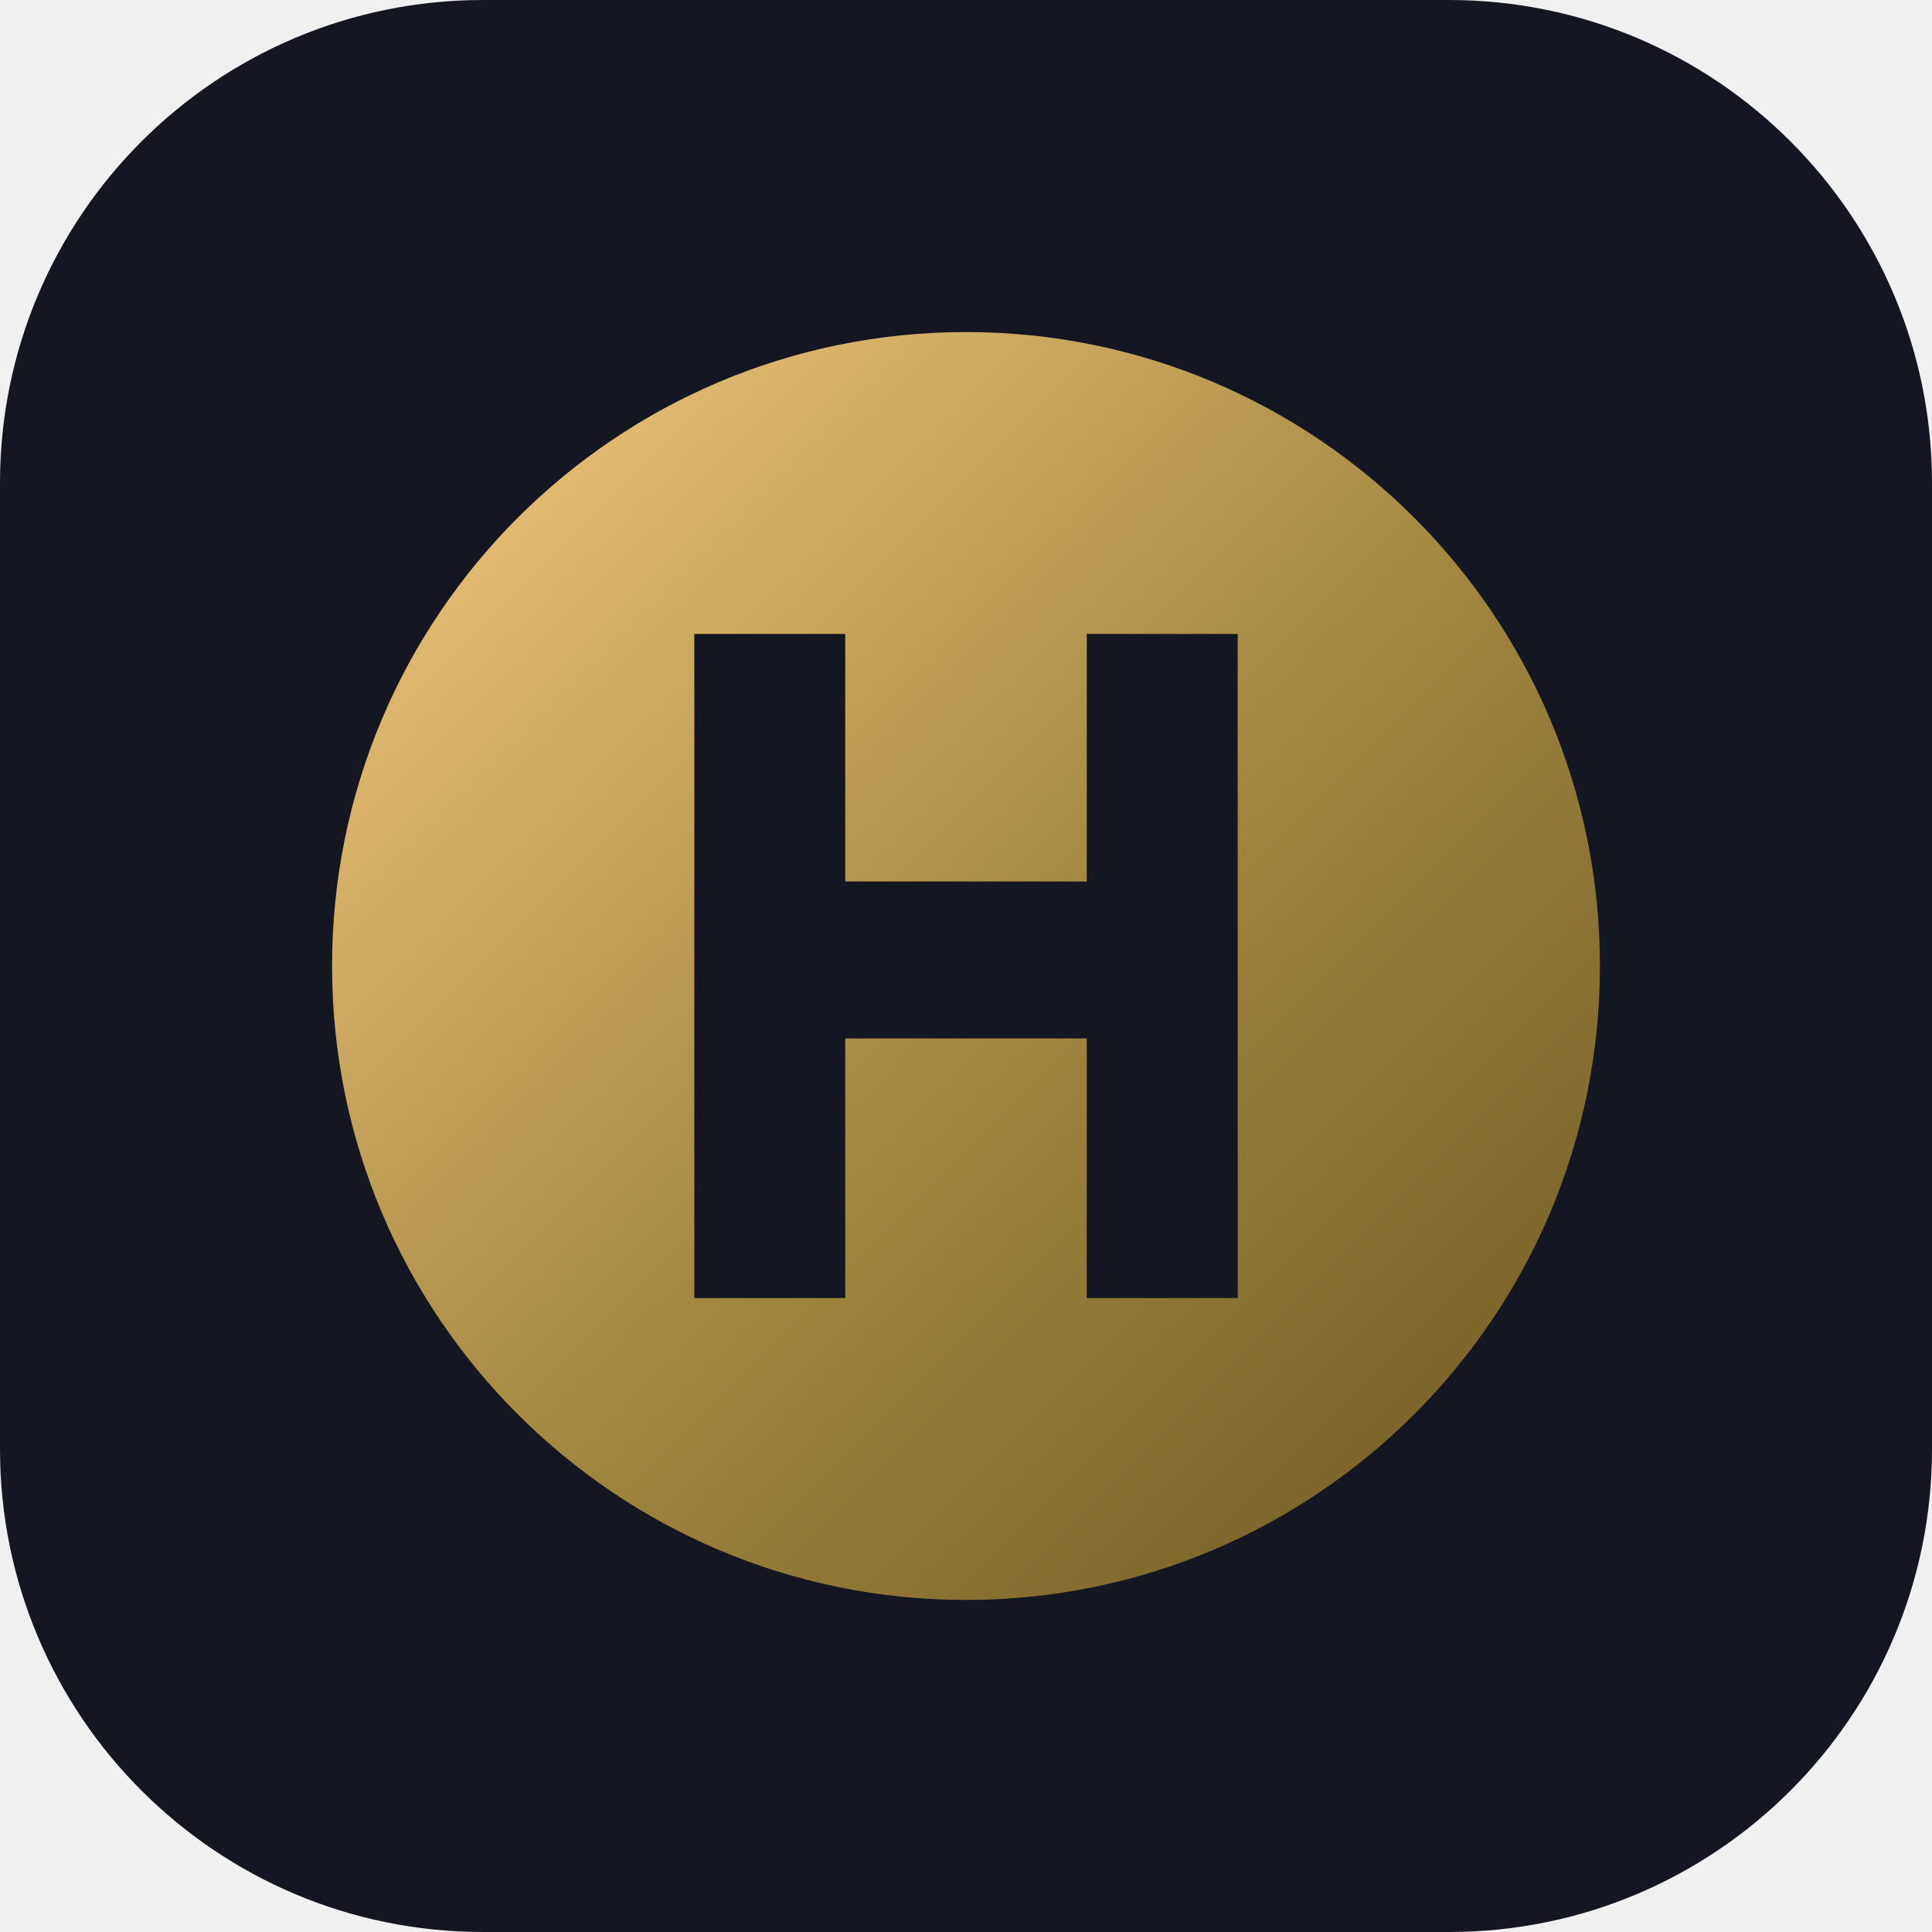
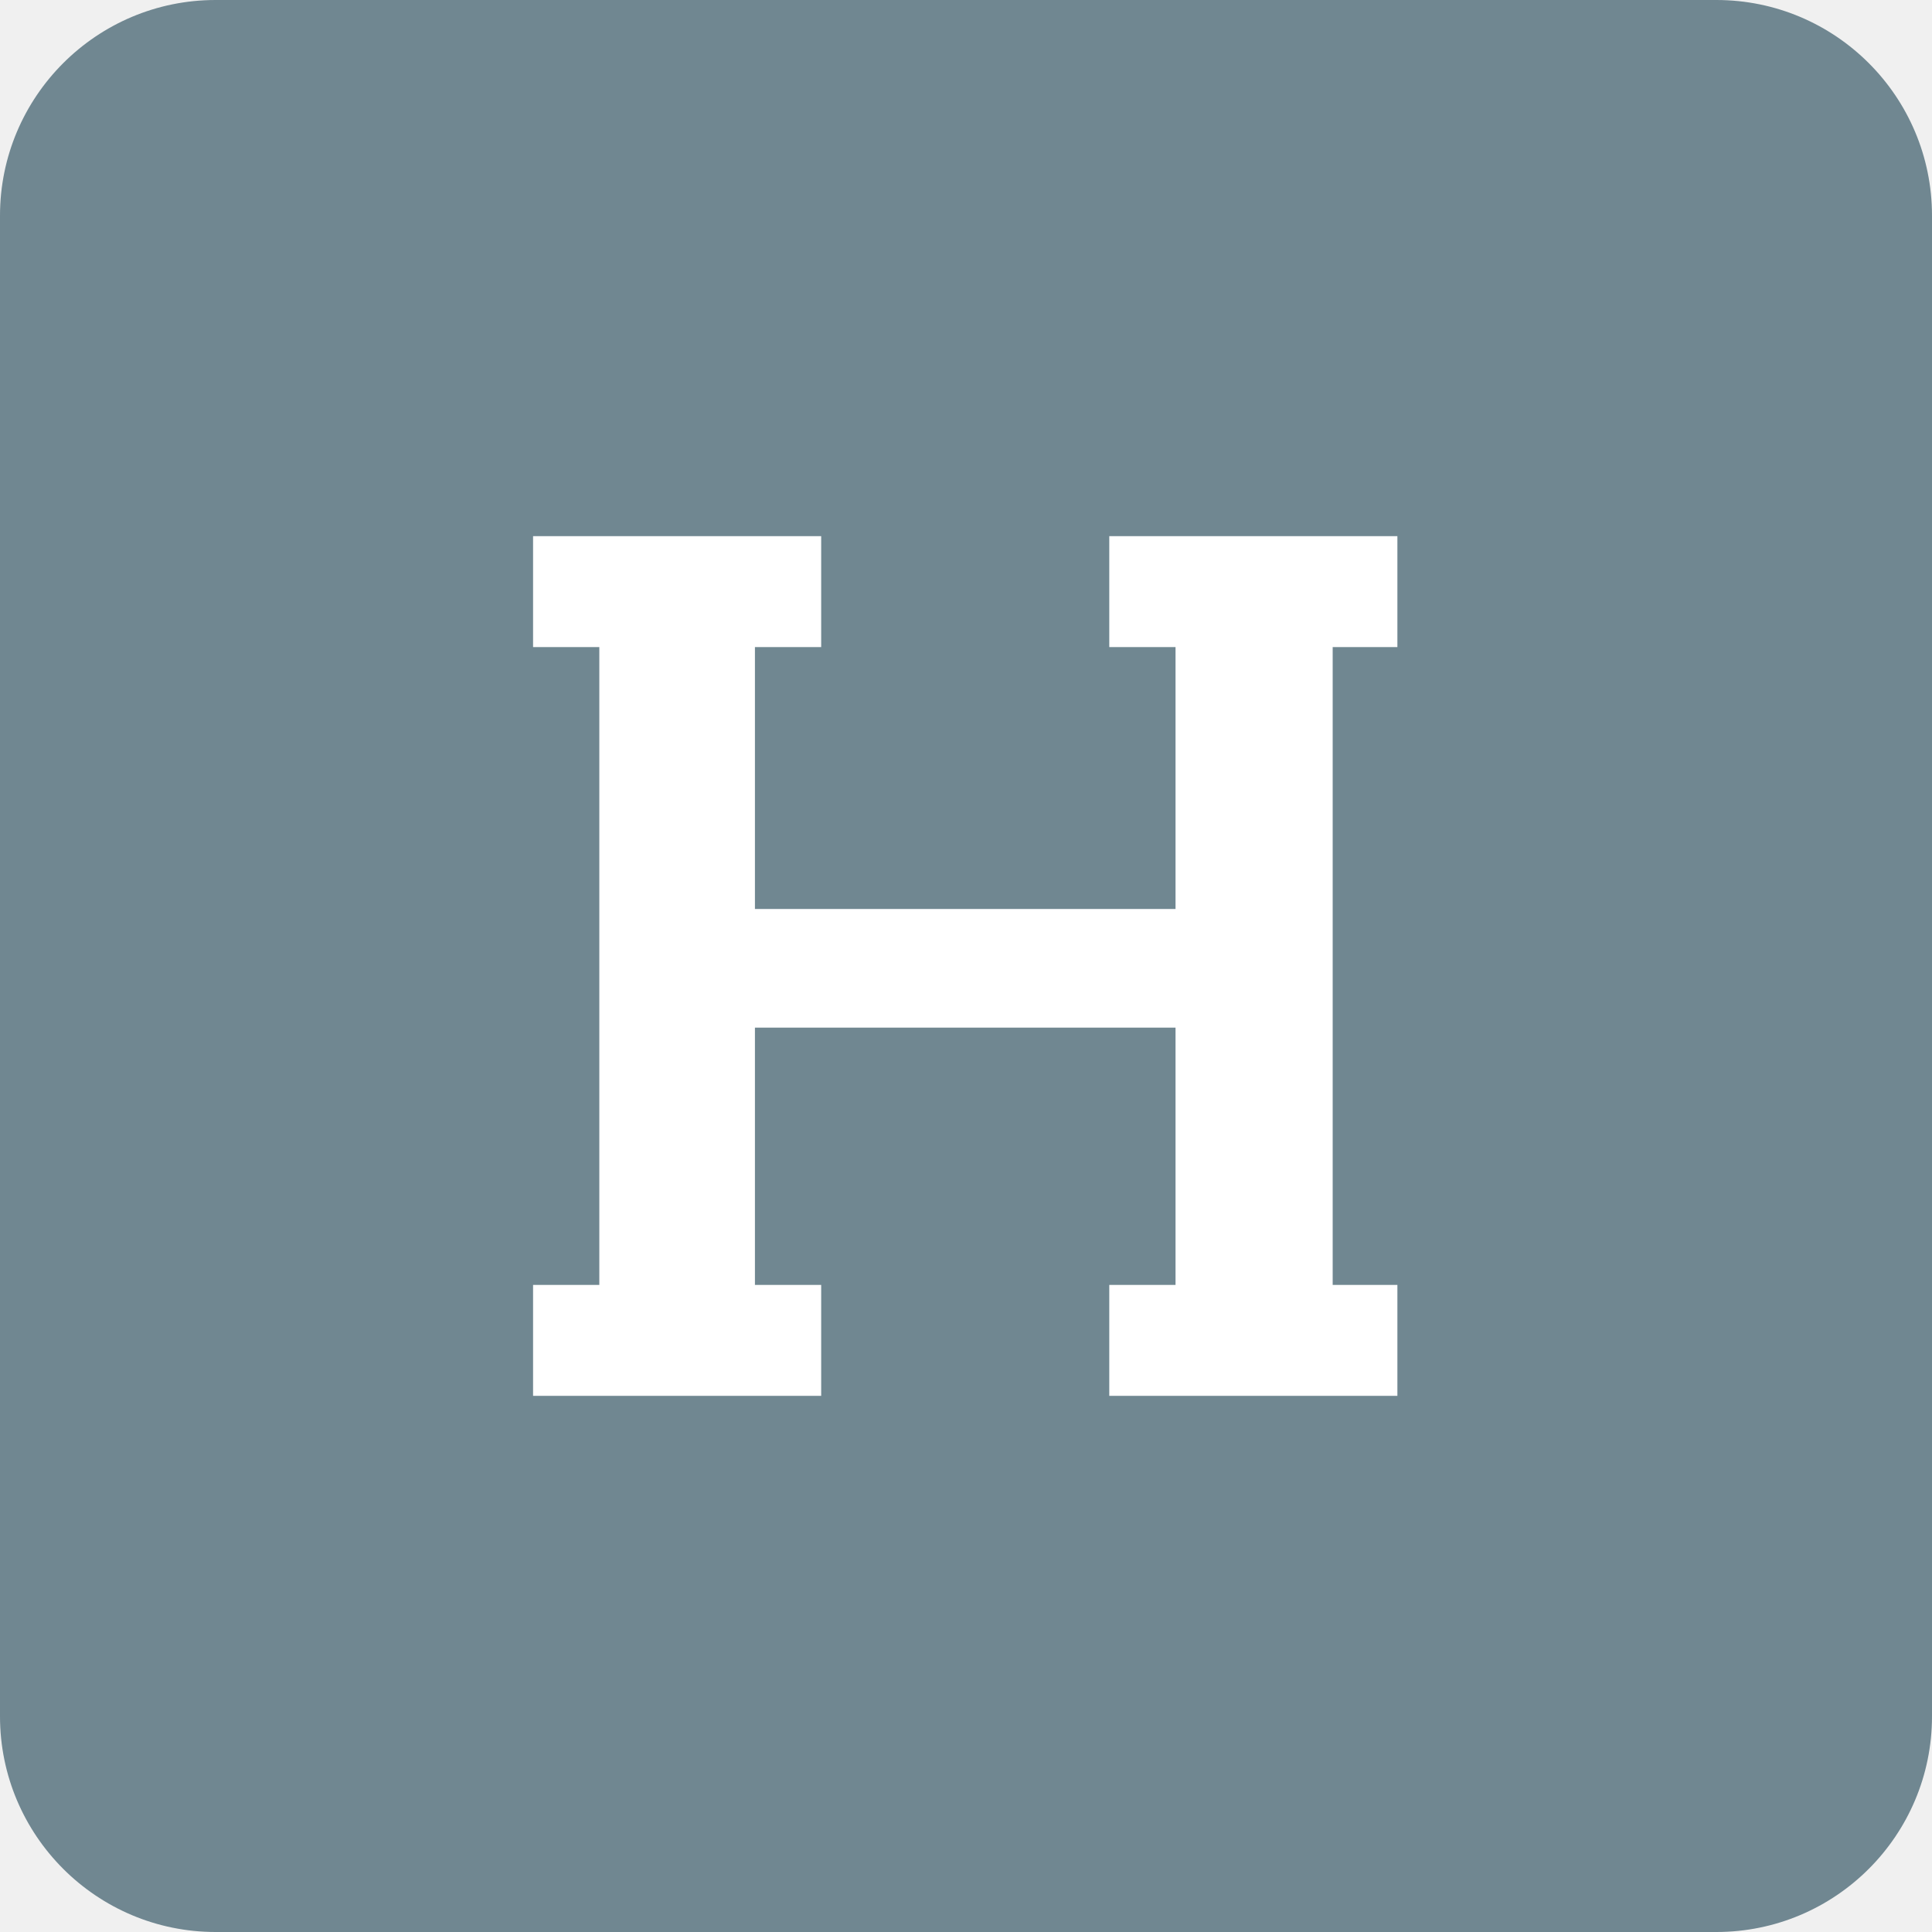
- <svg xmlns="http://www.w3.org/2000/svg" viewBox="0 0 64 64">
-   <defs>
-     <linearGradient id="f" x1="0" y1="0" x2="1" y2="1">
-       <stop offset="0" stop-color="#f8cc82" />
-       <stop offset=".55" stop-color="#a0853e" />
-       <stop offset="1" stop-color="#6d5722" />
-     </linearGradient>
-   </defs>
-   <rect width="64" height="64" rx="16" fill="#141722" />
-   <circle cx="32" cy="32" r="21" fill="url(#f)" />
-   <path d="M23 21h5v8.2h8V21h5v22h-5v-8.6h-8V43h-5z" fill="#141722" />
+ <svg xmlns="http://www.w3.org/2000/svg" viewBox="0 0 1254 1254" role="img" aria-label="Hoodz">
+   <rect width="1254" height="1254" rx="140" fill="#708791" />
+   <path fill="#fff" d="M346 348h187v72h-43v170h273V420h-43v-72h187v72h-42v414h42v72H720v-72h43V667H490v167h43v72H346v-72h43V420h-43z" />
</svg>
